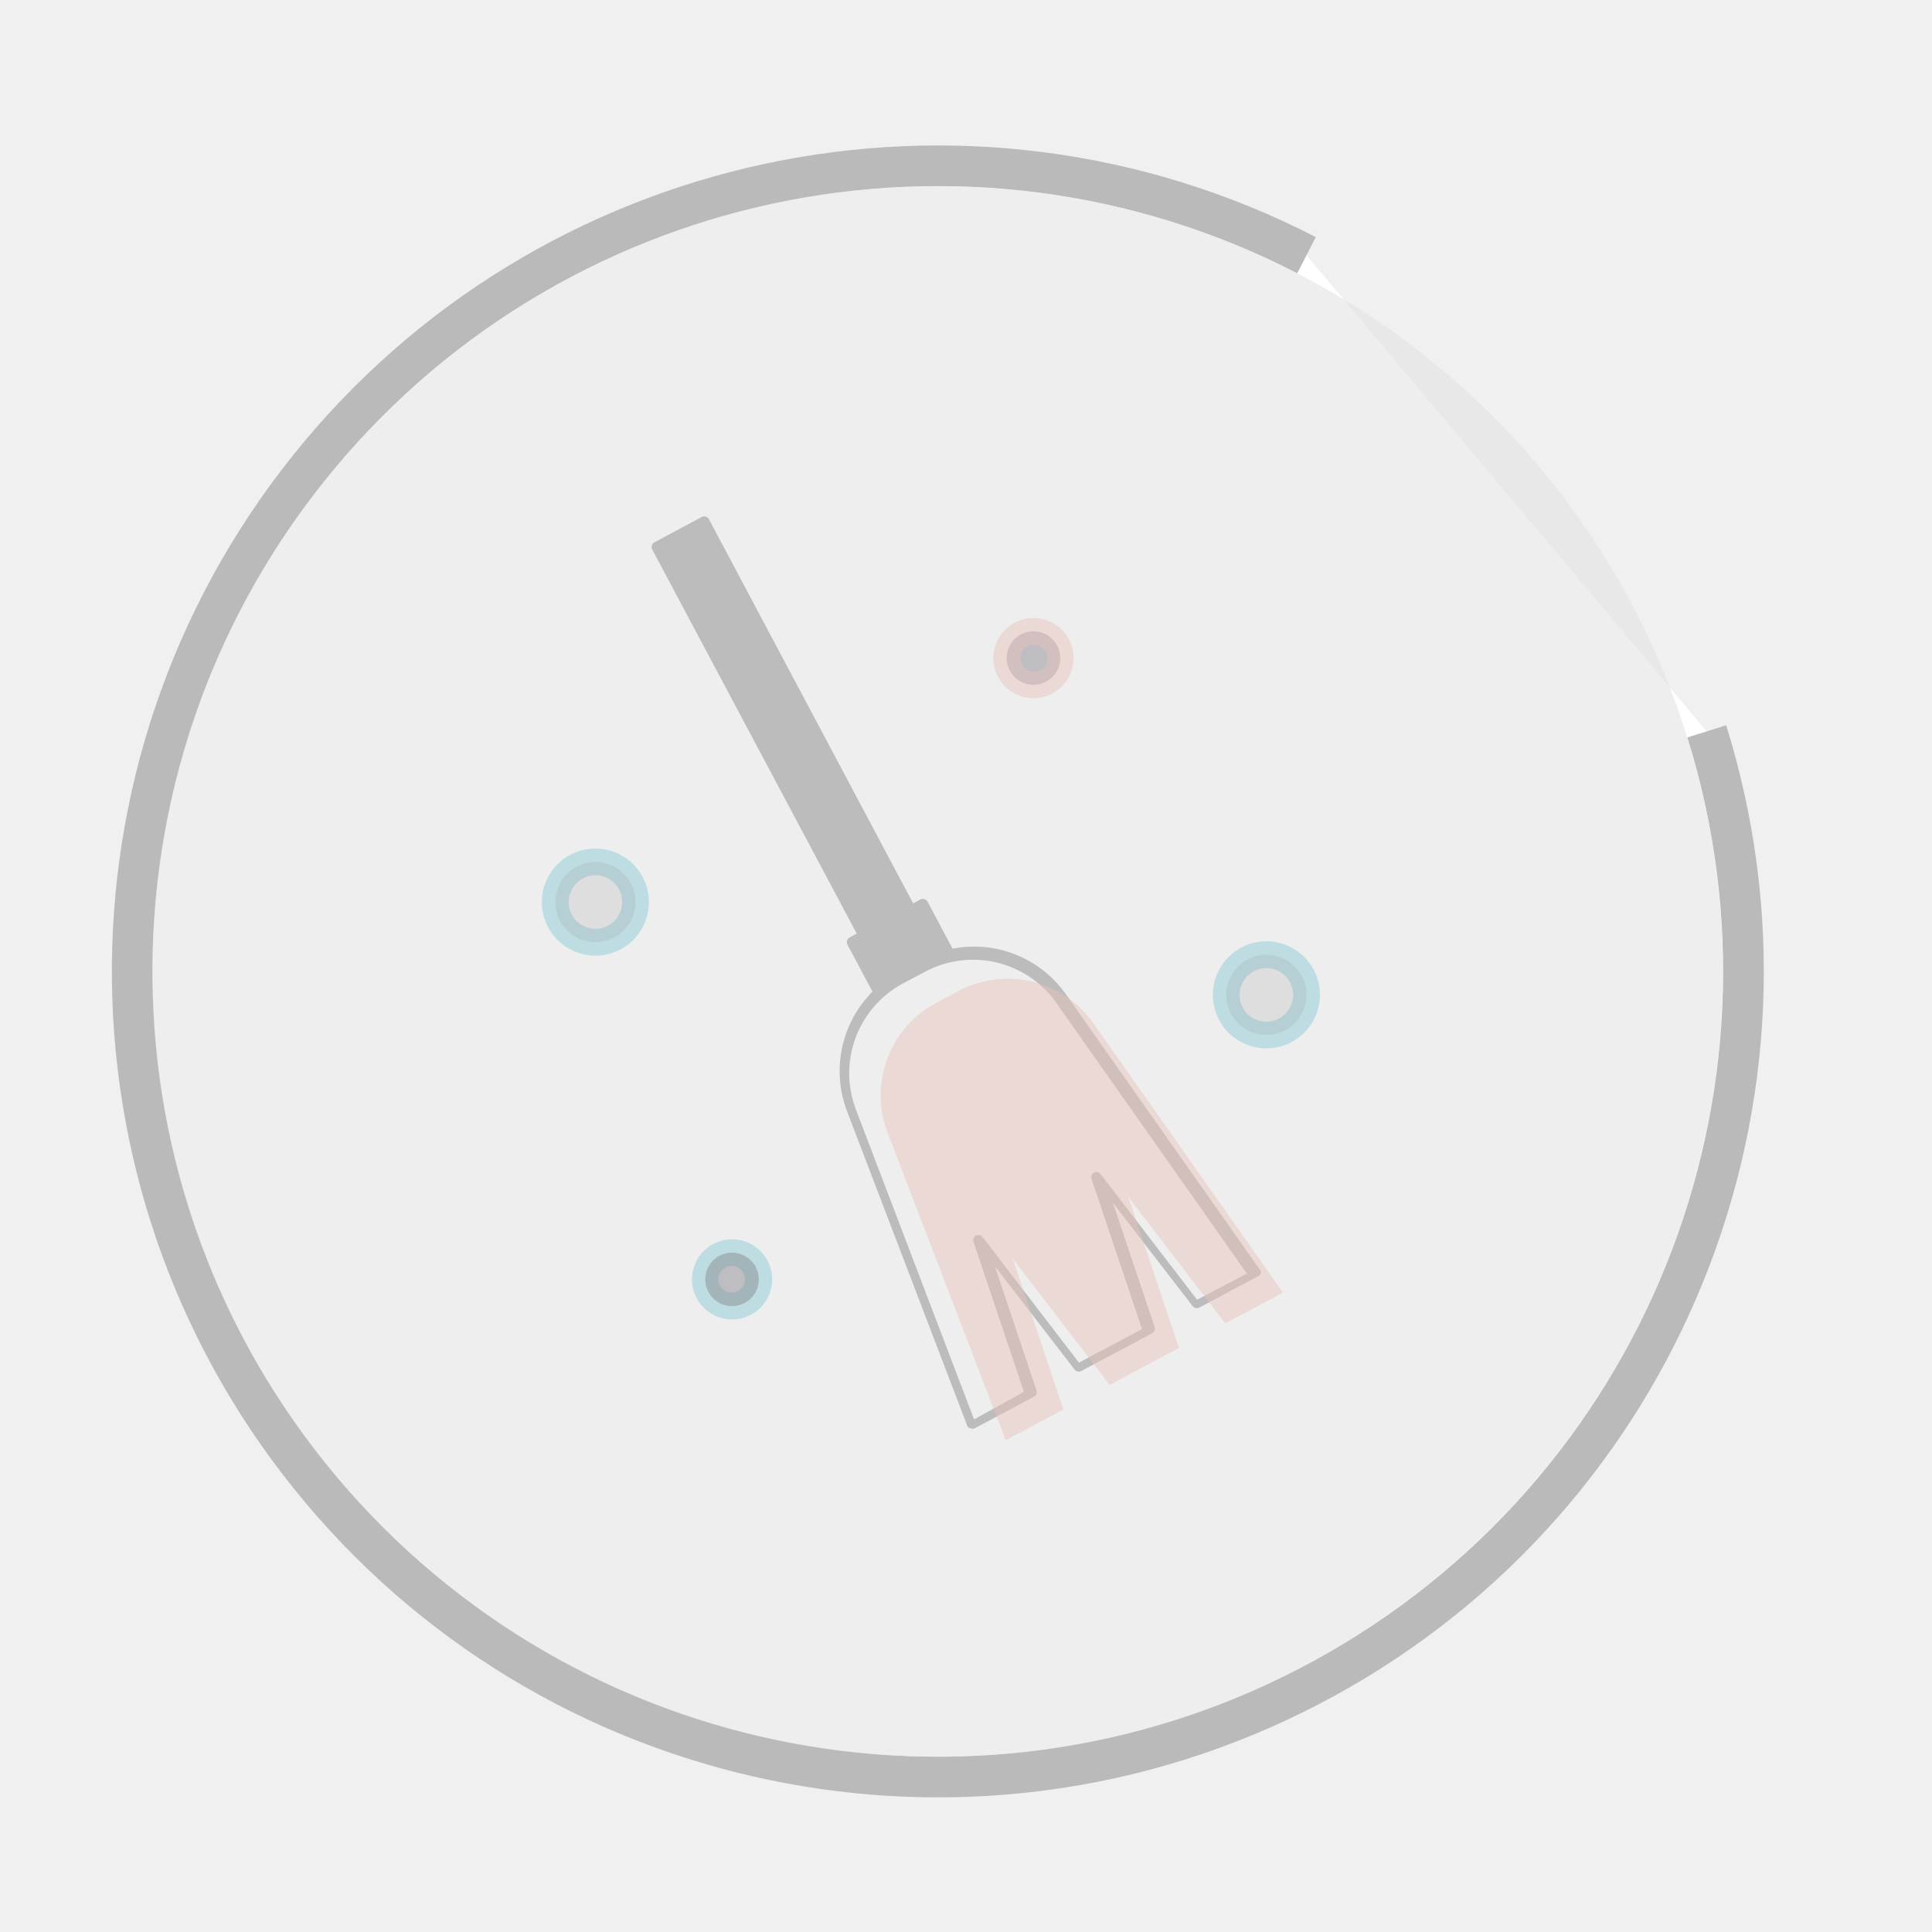
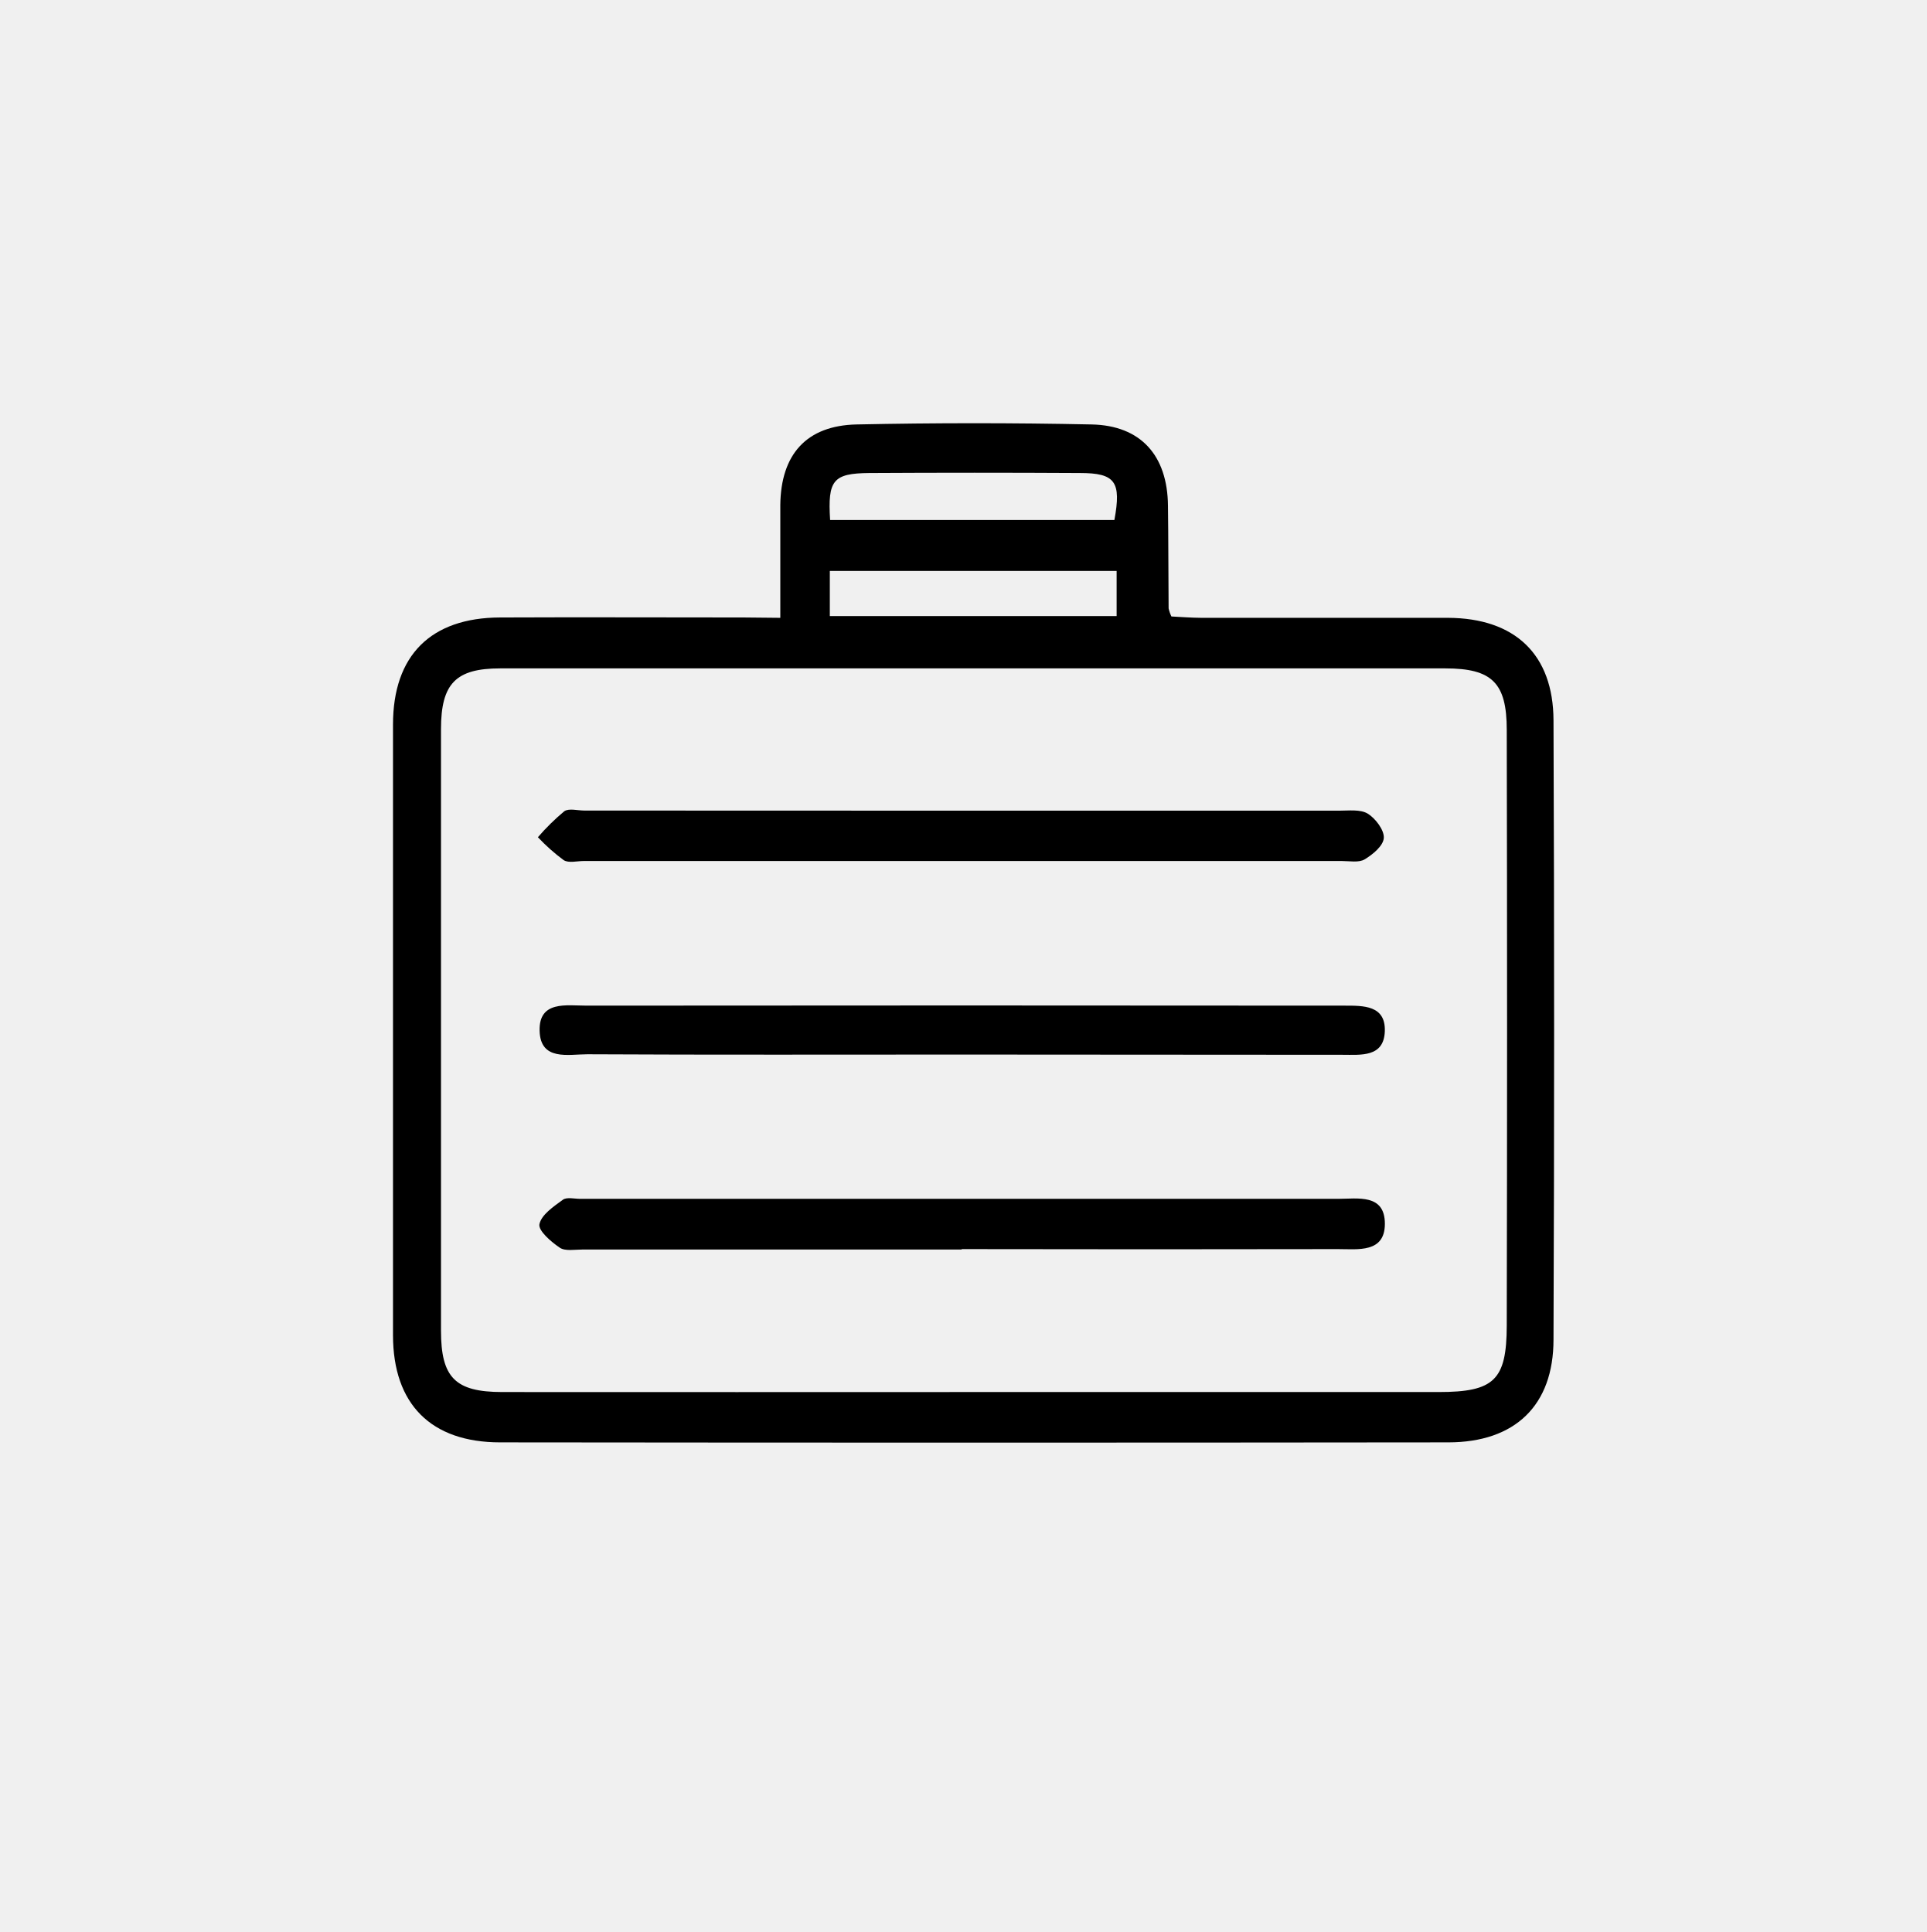
- <svg xmlns="http://www.w3.org/2000/svg" viewBox="0 0 237.43 237.43">
+ <svg xmlns="http://www.w3.org/2000/svg" id="Calque_1" data-name="Calque 1" viewBox="0 0 328 329">
  <defs>
-     <style>
-             .cls-1{isolation:isolate;}.cls-2{fill:#fff;stroke:#bababa;stroke-width:5px;}.cls-2,.cls-5{stroke-miterlimit:10;}.cls-3{fill:#d8d7da;}.cls-4{fill:#898890;}.cls-5{fill:#848484;stroke:#fff;stroke-width:2px;}.cls-6{fill:#ef9486;opacity:0.48;}.cls-7{fill:#00a5c3;opacity:0.46;mix-blend-mode:multiply;}.cls-8{fill:#e2e2e2;opacity:0.59;}
-         </style>
+     <style>.cls-1{fill:#f0f0f0;}</style>
  </defs>
-   <g class="cls-1">
-     <g data-name="Calque 1" id="Calque_1">
-       <path class="cls-2" d="M209.75,89.88a99,99,0,1,1-49.19-58.52" />
-       <path class="cls-3" d="M116.41,117.26l-3.1-5.8-8.7,4.63,3.09,5.81,3-1.6,2.73-1.45Z" />
-       <path class="cls-4" d="M80.62,67.54l5.8-3.09,25.44,47.78-5.8,3.09Z" />
-       <path class="cls-4" d="M130.15,81.84A3.29,3.29,0,1,1,128,77.73,3.3,3.3,0,0,1,130.15,81.84Z" />
-       <path class="cls-3" d="M160.34,123.7a4.93,4.93,0,1,1-3.28-6.15A4.93,4.93,0,0,1,160.34,123.7Z" />
-       <path class="cls-3" d="M77.89,112.3a4.93,4.93,0,1,1-3.28-6.16A4.93,4.93,0,0,1,77.89,112.3Z" />
-       <path class="cls-4" d="M93.11,158.19a3.29,3.29,0,1,1-2.19-4.11A3.3,3.3,0,0,1,93.11,158.19Z" />
-       <path class="cls-5" d="M155.64,155.45,131.8,121.6a14.79,14.79,0,0,0-14.19-6.12l-2.74-5.15a1.7,1.7,0,0,0-1-.8,1.63,1.63,0,0,0-1.24.13L88,63.33a1.66,1.66,0,0,0-2.23-.68L80,65.74A1.65,1.65,0,0,0,79.27,68l24.67,46.33a1.65,1.65,0,0,0-.68,2.22l2.74,5.15a14.84,14.84,0,0,0-2.85,15.19l14.78,38.67a1.64,1.64,0,0,0,1,.95l.1,0a1.63,1.63,0,0,0,1.26-.12l7.25-3.86a1.63,1.63,0,0,0,.78-2l-3.22-9.61,6.17,8a1.64,1.64,0,0,0,2.08.45l8.7-4.63a1.66,1.66,0,0,0,.79-2l-3.23-9.61,6.17,8a1.65,1.65,0,0,0,2.07.45l7.26-3.87a1.63,1.63,0,0,0,.83-1.07,1.65,1.65,0,0,0-.26-1.33Zm-8.25,3-11.33-14.76a1.64,1.64,0,0,0-2.86,1.53l5.93,17.63-6.25,3.33-11.33-14.76a1.64,1.64,0,0,0-2.86,1.52l5.93,17.64L120.23,173,106.12,136a11.52,11.52,0,0,1,5.34-14.27l2.73-1.45A11.53,11.53,0,0,1,129,123.83l22.76,32.33Z" />
-       <path class="cls-6" d="M125.56,85.59a4.93,4.93,0,1,0-3.27-6.15A4.93,4.93,0,0,0,125.56,85.59Zm1.92-6.29a1.65,1.65,0,1,1-2,1.1A1.65,1.65,0,0,1,127.48,79.3Z" />
-       <path class="cls-7" d="M153.71,128.55a6.58,6.58,0,1,0-4.37-8.21A6.56,6.56,0,0,0,153.71,128.55Zm2.87-9.43a3.29,3.29,0,1,1-4.1,2.18A3.29,3.29,0,0,1,156.58,119.12Z" />
-       <path class="cls-7" d="M75.09,104.57a6.58,6.58,0,1,0,4.37,8.21A6.58,6.58,0,0,0,75.09,104.57ZM72.21,114a3.29,3.29,0,1,1,4.11-2.18A3.28,3.28,0,0,1,72.21,114Z" />
-       <path class="cls-7" d="M91.4,152.51a4.93,4.93,0,1,0,3.28,6.16A4.94,4.94,0,0,0,91.4,152.51Zm-1.92,6.29a1.64,1.64,0,1,1,2-1.09A1.63,1.63,0,0,1,89.48,158.8Z" />
-       <path class="cls-6" d="M117.76,121.8l-2.67,1.42a12.87,12.87,0,0,0-6,16L123.59,177l7.1-3.78-6.24-18.56,11.92,15.53,8.52-4.54-6.23-18.55,11.91,15.53,7.1-3.78-23.33-33.14A12.88,12.88,0,0,0,117.76,121.8Z" />
-       <circle class="cls-8" cx="115.22" cy="119.39" r="96.5" />
-     </g>
+   <circle class="cls-1" cx="163.5" cy="164.5" r="159.5" />
+   <g id="UoFXae">
+     <path d="M132.85,105.21c0-6.94,0-13.07,0-19.21.09-8.63,4.46-13.54,13-13.72q20-.42,40,0c8.38.17,12.92,5.29,13,13.83.08,5.83.06,11.66.11,17.49a6,6,0,0,0,.48,1.38c1.58.08,3.35.22,5.12.23,14,0,28,0,42,0,11.35.06,17.89,6.21,17.93,17.45q.21,52.74,0,105.46c0,11.22-6.56,17.49-17.89,17.5q-80.73.09-161.45,0c-11.79,0-18.23-6.53-18.24-18.23q0-52,0-104c0-11.78,6.43-18.2,18.23-18.24,13.83-.06,27.66,0,41.49,0Zm32.61,131.84h79.46c9.44,0,11.59-2,11.61-11.31q.11-50.73,0-101.44c0-8-2.48-10.48-10.46-10.48q-80.46,0-160.91,0c-7.59,0-10.07,2.61-10.08,10.33q0,51.22,0,102.44c0,8,2.42,10.45,10.4,10.46Q125.48,237.07,165.46,237.05ZM141.28,104.91h48.83V97.23H141.28Zm.05-16.36h48.4c1.2-6.51.17-8-5.86-8q-17.94-.1-35.88,0C141.84,80.61,140.9,81.76,141.33,88.55Z" />
+     <path d="M163.67,212.78H99.2c-1.33,0-3,.32-3.91-.32-1.48-1-3.68-2.9-3.45-4,.35-1.62,2.41-3,4-4.16.66-.48,1.94-.15,2.94-.15q64.49,0,129,0c3.37,0,8-.91,8,4.25,0,5-4.6,4.31-8,4.31q-32,.06-64,0Z" />
+     <path d="M164,138.05q32,0,64,0c1.65,0,3.61-.26,4.87.51s2.8,2.75,2.73,4.11-1.87,2.83-3.26,3.67c-1,.6-2.59.28-3.92.28l-129,0c-1.17,0-2.6.39-3.44-.14a32.33,32.33,0,0,1-4.4-3.91,38.2,38.2,0,0,1,4.49-4.42c.78-.55,2.27-.12,3.44-.12Z" />
+     <path d="M164,179.58c-21.33,0-42.66.06-64-.05-3.24,0-8,1.18-8.13-4s4.59-4.28,8-4.28q63.75-.06,127.48,0h1.5c3.24,0,7.08-.09,6.92,4.37s-4.07,4-7.25,4Z" />
  </g>
</svg>
